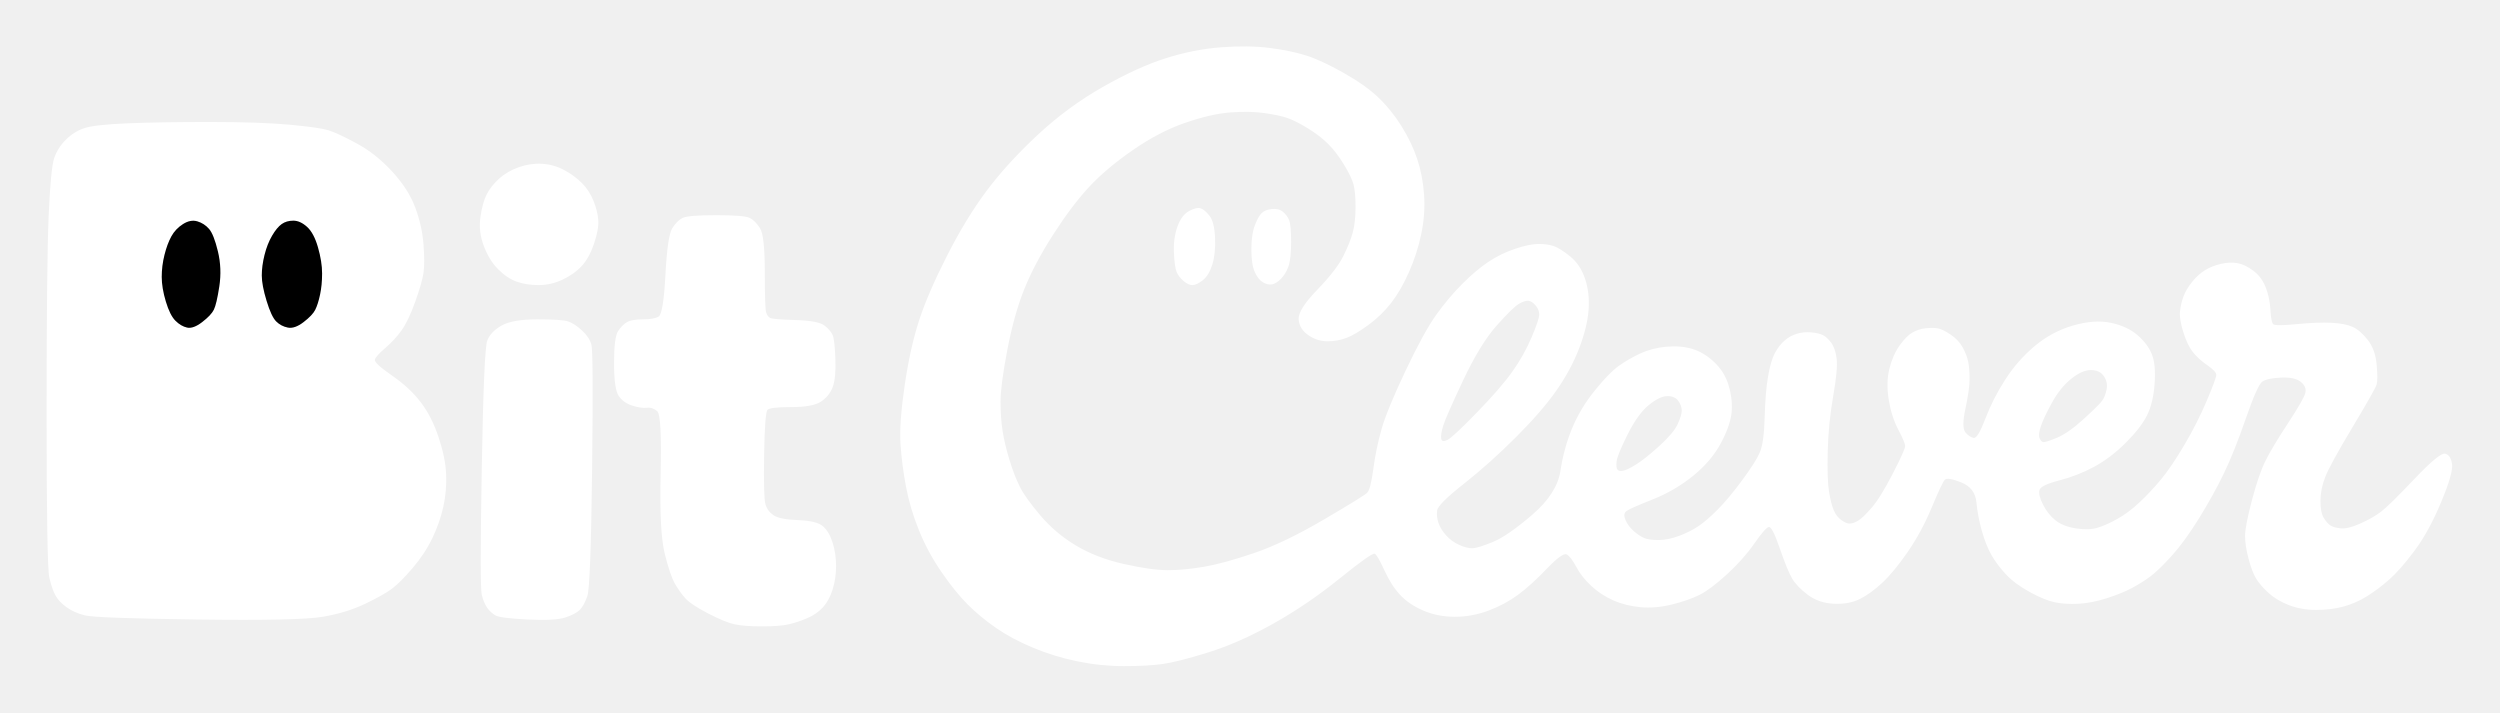
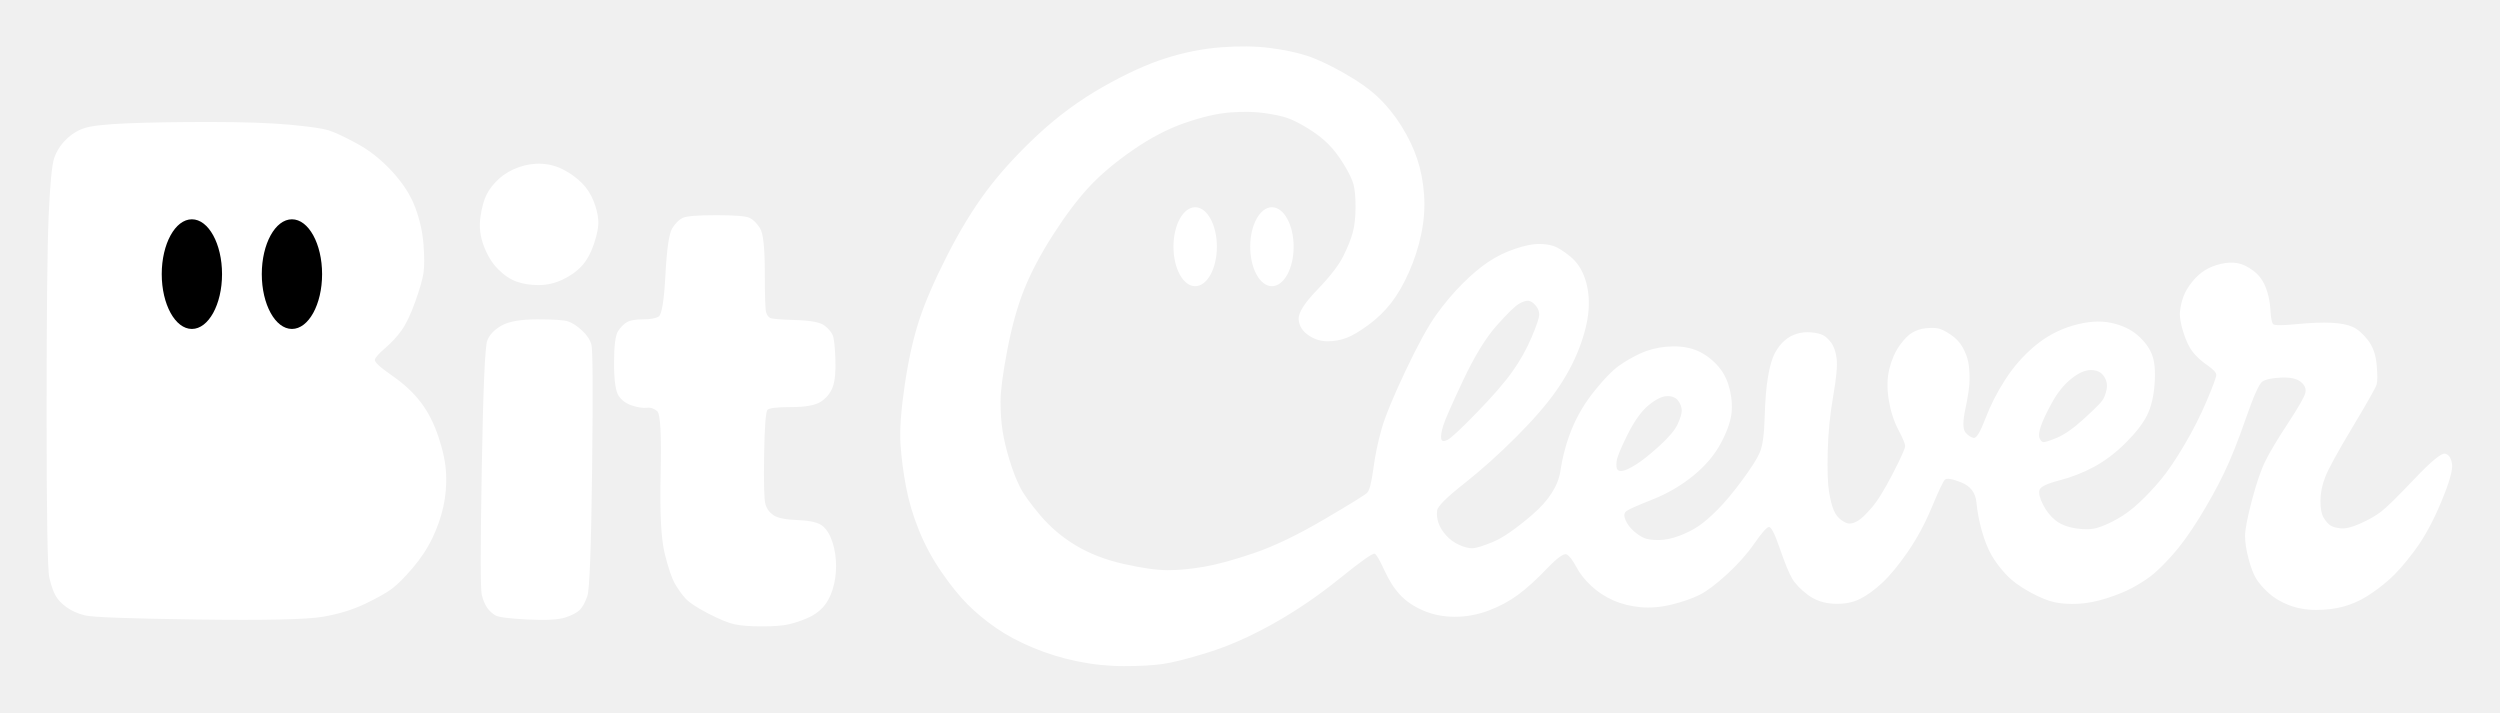
- <svg xmlns="http://www.w3.org/2000/svg" viewBox="52 28 456 130" fill="none">
-   <path fill="#fff" fill-rule="evenodd" d="M217.000 98.375Q216.000 105.250 216.250 109.000Q216.500 112.750 217.250 116.750Q218.000 120.750 219.625 124.750Q221.250 128.750 223.750 132.375Q226.250 136.000 228.500 138.250Q230.750 140.500 233.625 142.500Q236.500 144.500 240.375 146.125Q244.250 147.750 248.500 148.625Q252.750 149.500 257.000 149.500Q261.250 149.500 264.000 149.125Q266.750 148.750 272.375 147.000Q278.000 145.250 284.250 141.750Q290.500 138.250 296.375 133.500Q302.250 128.750 302.750 129.000Q303.250 129.250 304.500 132.000Q305.750 134.750 307.375 136.500Q309.000 138.250 311.625 139.375Q314.250 140.500 317.375 140.500Q320.500 140.500 323.500 139.375Q326.500 138.250 328.875 136.500Q331.250 134.750 334.125 131.750Q337.000 128.750 337.750 129.125Q338.500 129.500 339.500 131.375Q340.500 133.250 342.250 134.875Q344.000 136.500 346.250 137.500Q348.500 138.500 351.250 138.750Q354.000 139.000 357.000 138.250Q360.000 137.500 362.000 136.500Q364.000 135.500 367.000 132.750Q370.000 130.000 372.000 127.125Q374.000 124.250 374.625 124.125Q375.250 124.000 376.625 128.000Q378.000 132.000 378.875 133.500Q379.750 135.000 381.750 136.500Q383.750 138.000 386.500 138.125Q389.250 138.250 391.250 137.250Q393.250 136.250 395.375 134.250Q397.500 132.250 400.000 128.625Q402.500 125.000 404.375 120.500Q406.250 116.000 406.750 115.500Q407.250 115.000 409.750 116.000Q412.250 117.000 412.500 119.625Q412.750 122.250 413.500 124.875Q414.250 127.500 415.250 129.250Q416.250 131.000 417.875 132.750Q419.500 134.500 422.250 136.000Q425.000 137.500 426.875 137.875Q428.750 138.250 431.125 138.125Q433.500 138.000 436.250 137.125Q439.000 136.250 440.875 135.250Q442.750 134.250 444.250 133.125Q445.750 132.000 448.125 129.375Q450.500 126.750 453.125 122.500Q455.750 118.250 457.625 114.375Q459.500 110.500 461.625 104.375Q463.750 98.250 464.625 97.625Q465.500 97.000 468.000 96.875Q470.500 96.750 471.625 97.625Q472.750 98.500 472.500 99.625Q472.250 100.750 469.375 105.125Q466.500 109.500 465.250 112.000Q464.000 114.500 462.750 119.250Q461.500 124.000 461.500 125.750Q461.500 127.500 462.125 129.875Q462.750 132.250 463.500 133.500Q464.250 134.750 465.750 136.125Q467.250 137.500 469.500 138.375Q471.750 139.250 474.500 139.250Q477.250 139.250 479.500 138.625Q481.750 138.000 483.750 136.750Q485.750 135.500 487.750 133.750Q489.750 132.000 492.375 128.500Q495.000 125.000 497.250 119.625Q499.500 114.250 499.250 112.625Q499.000 111.000 498.000 110.750Q497.000 110.500 492.375 115.375Q487.750 120.250 486.250 121.375Q484.750 122.500 482.500 123.500Q480.250 124.500 479.000 124.375Q477.750 124.250 477.125 123.875Q476.500 123.500 475.875 122.500Q475.250 121.500 475.250 119.375Q475.250 117.250 476.125 115.000Q477.000 112.750 481.125 105.875Q485.250 99.000 485.500 98.125Q485.750 97.250 485.500 94.500Q485.250 91.750 483.875 90.000Q482.500 88.250 481.125 87.625Q479.750 87.000 477.250 86.875Q474.750 86.750 470.875 87.125Q467.000 87.500 466.625 87.125Q466.250 86.750 466.125 84.500Q466.000 82.250 465.250 80.375Q464.500 78.500 463.000 77.375Q461.500 76.250 460.125 76.000Q458.750 75.750 457.125 76.125Q455.500 76.500 454.250 77.250Q453.000 78.000 451.875 79.375Q450.750 80.750 450.250 82.125Q449.750 83.500 449.625 84.875Q449.500 86.250 450.250 88.625Q451.000 91.000 452.000 92.250Q453.000 93.500 454.625 94.625Q456.250 95.750 456.250 96.375Q456.250 97.000 454.500 101.125Q452.750 105.250 450.375 109.250Q448.000 113.250 446.125 115.500Q444.250 117.750 442.250 119.625Q440.250 121.500 438.250 122.625Q436.250 123.750 434.625 124.250Q433.000 124.750 430.625 124.375Q428.250 124.000 426.875 122.875Q425.500 121.750 424.625 120.000Q423.750 118.250 424.000 117.375Q424.250 116.500 427.625 115.625Q431.000 114.750 434.000 113.125Q437.000 111.500 439.750 108.750Q442.500 106.000 443.625 103.750Q444.750 101.500 445.000 98.000Q445.250 94.500 444.500 92.625Q443.750 90.750 441.875 89.125Q440.000 87.500 437.000 86.875Q434.000 86.250 430.125 87.375Q426.250 88.500 423.125 91.125Q420.000 93.750 417.750 97.250Q415.500 100.750 414.125 104.375Q412.750 108.000 412.000 107.875Q411.250 107.750 410.500 106.875Q409.750 106.000 410.500 102.500Q411.250 99.000 411.250 97.125Q411.250 95.250 411.000 94.000Q410.750 92.750 410.000 91.375Q409.250 90.000 407.750 89.000Q406.250 88.000 405.375 87.875Q404.500 87.750 403.250 87.875Q402.000 88.000 400.875 88.625Q399.750 89.250 398.500 91.000Q397.250 92.750 396.625 95.250Q396.000 97.750 396.500 100.875Q397.000 104.000 398.250 106.375Q399.500 108.750 399.500 109.375Q399.500 110.000 397.250 114.375Q395.000 118.750 393.375 120.625Q391.750 122.500 390.875 123.000Q390.000 123.500 389.375 123.500Q388.750 123.500 387.875 122.875Q387.000 122.250 386.500 121.125Q386.000 120.000 385.625 117.750Q385.250 115.500 385.375 110.375Q385.500 105.250 386.375 100.250Q387.250 95.250 387.000 93.375Q386.750 91.500 386.000 90.500Q385.250 89.500 384.500 89.125Q383.750 88.750 382.375 88.625Q381.000 88.500 379.750 88.875Q378.500 89.250 377.500 90.125Q376.500 91.000 375.750 92.375Q375.000 93.750 374.500 96.625Q374.000 99.500 373.875 104.125Q373.750 108.750 373.000 110.500Q372.250 112.250 369.750 115.625Q367.250 119.000 365.250 121.000Q363.250 123.000 361.750 124.000Q360.250 125.000 358.250 125.750Q356.250 126.500 354.500 126.500Q352.750 126.500 351.875 126.125Q351.000 125.750 350.000 124.875Q349.000 124.000 348.500 122.875Q348.000 121.750 348.625 121.250Q349.250 120.750 353.375 119.125Q357.500 117.500 360.875 114.750Q364.250 112.000 366.000 108.625Q367.750 105.250 367.875 102.875Q368.000 100.500 367.250 98.125Q366.500 95.750 364.625 94.000Q362.750 92.250 360.625 91.625Q358.500 91.000 355.875 91.250Q353.250 91.500 351.125 92.500Q349.000 93.500 347.250 94.750Q345.500 96.000 342.875 99.250Q340.250 102.500 338.750 106.125Q337.250 109.750 336.625 113.875Q336.000 118.000 331.500 121.875Q327.000 125.750 324.250 126.875Q321.500 128.000 320.500 128.000Q319.500 128.000 318.125 127.375Q316.750 126.750 315.750 125.625Q314.750 124.500 314.375 123.375Q314.000 122.250 314.125 121.125Q314.250 120.000 319.000 116.250Q323.750 112.500 328.500 107.750Q333.250 103.000 335.875 99.250Q338.500 95.500 340.000 91.625Q341.500 87.750 341.750 84.625Q342.000 81.500 341.125 78.875Q340.250 76.250 338.375 74.750Q336.500 73.250 335.375 72.875Q334.250 72.500 332.625 72.500Q331.000 72.500 328.375 73.375Q325.750 74.250 323.500 75.750Q321.250 77.250 318.750 79.750Q316.250 82.250 314.000 85.375Q311.750 88.500 308.375 95.625Q305.000 102.750 304.000 106.250Q303.000 109.750 302.500 113.500Q302.000 117.250 301.375 117.875Q300.750 118.500 293.500 122.750Q286.250 127.000 280.750 128.875Q275.250 130.750 271.625 131.375Q268.000 132.000 265.000 132.000Q262.000 132.000 257.000 130.875Q252.000 129.750 248.250 127.500Q244.500 125.250 241.750 122.000Q239.000 118.750 238.000 116.750Q237.000 114.750 236.125 111.875Q235.250 109.000 234.875 106.625Q234.500 104.250 234.500 101.250Q234.500 98.250 235.750 91.750Q237.000 85.250 238.875 80.625Q240.750 76.000 244.125 70.750Q247.500 65.500 250.625 62.125Q253.750 58.750 258.625 55.375Q263.500 52.000 268.250 50.375Q273.000 48.750 276.500 48.500Q280.000 48.250 282.625 48.625Q285.250 49.000 286.750 49.500Q288.250 50.000 290.500 51.375Q292.750 52.750 294.250 54.250Q295.750 55.750 297.125 58.000Q298.500 60.250 298.875 61.625Q299.250 63.000 299.250 65.750Q299.250 68.500 298.750 70.375Q298.250 72.250 297.000 74.750Q295.750 77.250 292.250 80.875Q288.750 84.500 288.875 86.250Q289.000 88.000 290.625 89.125Q292.250 90.250 294.125 90.250Q296.000 90.250 297.625 89.625Q299.250 89.000 301.625 87.250Q304.000 85.500 305.750 83.250Q307.500 81.000 309.000 77.625Q310.500 74.250 311.250 70.625Q312.000 67.000 311.750 63.500Q311.500 60.000 310.500 57.000Q309.500 54.000 307.625 51.000Q305.750 48.000 303.375 45.750Q301.000 43.500 297.000 41.250Q293.000 39.000 290.250 38.125Q287.500 37.250 283.625 36.750Q279.750 36.250 274.750 36.625Q269.750 37.000 264.625 38.625Q259.500 40.250 253.125 43.875Q246.750 47.500 241.250 52.625Q235.750 57.750 232.000 62.750Q228.250 67.750 224.750 74.625Q221.250 81.500 219.625 86.500Q218.000 91.500 217.000 98.375Z M356.125 100.250Q357.500 100.250 358.125 101.125Q358.750 102.000 358.750 102.875Q358.750 103.750 358.000 105.375Q357.250 107.000 354.625 109.375Q352.000 111.750 350.375 112.750Q348.750 113.750 348.000 113.875Q347.250 114.000 347.000 113.625Q346.750 113.250 346.875 112.125Q347.000 111.000 348.875 107.250Q350.750 103.500 352.750 101.875Q354.750 100.250 356.125 100.250Z M433.375 95.500Q435.000 95.500 435.750 96.625Q436.500 97.750 436.250 99.000Q436.000 100.250 435.500 101.000Q435.000 101.750 432.125 104.375Q429.250 107.000 427.125 107.875Q425.000 108.750 424.625 108.625Q424.250 108.500 424.000 107.875Q423.750 107.250 424.250 105.750Q424.750 104.250 426.250 101.500Q427.750 98.750 429.750 97.125Q431.750 95.500 433.375 95.500Z M330.875 82.875Q331.500 83.000 332.125 83.750Q332.750 84.500 332.750 85.375Q332.750 86.250 331.375 89.500Q330.000 92.750 327.875 95.750Q325.750 98.750 321.375 103.250Q317.000 107.750 316.000 108.250Q315.000 108.750 314.875 108.000Q314.750 107.250 315.250 105.625Q315.750 104.000 318.875 97.375Q322.000 90.750 325.000 87.375Q328.000 84.000 329.125 83.375Q330.250 82.750 330.875 82.875Z M67.375 51.375Q65.500 52.000 64.000 53.500Q62.500 55.000 61.875 56.875Q61.250 58.750 60.875 67.375Q60.500 76.000 60.500 103.625Q60.500 131.250 61.000 133.375Q61.500 135.500 62.125 136.625Q62.750 137.750 64.125 138.750Q65.500 139.750 67.500 140.250Q69.500 140.750 88.000 141.000Q106.500 141.250 110.875 140.500Q115.250 139.750 118.625 138.125Q122.000 136.500 123.500 135.375Q125.000 134.250 127.250 131.625Q129.500 129.000 130.875 126.125Q132.250 123.250 132.875 120.375Q133.500 117.500 133.375 114.500Q133.250 111.500 132.000 107.750Q130.750 104.000 128.750 101.375Q126.750 98.750 123.500 96.500Q120.250 94.250 120.375 93.625Q120.500 93.000 122.250 91.500Q124.000 90.000 125.250 88.250Q126.500 86.500 127.750 83.000Q129.000 79.500 129.250 77.750Q129.500 76.000 129.250 72.625Q129.000 69.250 127.750 65.875Q126.500 62.500 123.500 59.250Q120.500 56.000 117.000 54.125Q113.500 52.250 111.875 51.750Q110.250 51.250 104.875 50.750Q99.500 50.250 90.250 50.250Q81.000 50.250 75.125 50.500Q69.250 50.750 67.375 51.375Z M103.375 68.875Q104.250 68.250 105.500 68.250Q106.750 68.250 108.000 69.375Q109.250 70.500 110.000 73.125Q110.750 75.750 110.750 77.875Q110.750 80.000 110.375 81.750Q110.000 83.500 109.500 84.500Q109.000 85.500 107.375 86.750Q105.750 88.000 104.500 87.750Q103.250 87.500 102.375 86.625Q101.500 85.750 100.625 82.875Q99.750 80.000 99.750 78.250Q99.750 76.500 100.250 74.500Q100.750 72.500 101.625 71.000Q102.500 69.500 103.375 68.875Z M85.375 68.875Q86.750 68.000 88.000 68.375Q89.250 68.750 90.125 69.750Q91.000 70.750 91.750 73.875Q92.500 77.000 92.000 80.250Q91.500 83.500 91.000 84.500Q90.500 85.500 88.875 86.750Q87.250 88.000 86.125 87.750Q85.000 87.500 84.000 86.500Q83.000 85.500 82.250 83.000Q81.500 80.500 81.500 78.500Q81.500 76.500 82.000 74.500Q82.500 72.500 83.250 71.125Q84.000 69.750 85.375 68.875Z M150.875 57.875Q148.750 57.750 146.625 58.500Q144.500 59.250 143.000 60.625Q141.500 62.000 140.750 63.500Q140.000 65.000 139.625 67.625Q139.250 70.250 140.250 72.875Q141.250 75.500 142.875 77.125Q144.500 78.750 146.250 79.375Q148.000 80.000 150.250 80.000Q152.500 80.000 154.625 79.000Q156.750 78.000 158.125 76.500Q159.500 75.000 160.375 72.375Q161.250 69.750 161.125 68.125Q161.000 66.500 160.250 64.625Q159.500 62.750 158.125 61.375Q156.750 60.000 154.875 59.000Q153.000 58.000 150.875 57.875Z M271.000 66.000Q270.250 65.750 268.875 66.500Q267.500 67.250 266.750 69.375Q266.000 71.500 266.125 74.125Q266.250 76.750 266.625 77.625Q267.000 78.500 267.875 79.250Q268.750 80.000 269.500 80.000Q270.250 80.000 271.375 79.125Q272.500 78.250 273.125 76.250Q273.750 74.250 273.625 71.375Q273.500 68.500 272.625 67.375Q271.750 66.250 271.000 66.000Z M286.000 66.625Q285.250 66.000 284.000 66.125Q282.750 66.250 282.125 66.875Q281.500 67.500 280.875 69.125Q280.250 70.750 280.250 73.500Q280.250 76.250 280.875 77.625Q281.500 79.000 282.375 79.500Q283.250 80.000 284.000 79.875Q284.750 79.750 285.625 78.875Q286.500 78.000 287.000 76.625Q287.500 75.250 287.500 72.125Q287.500 69.000 287.125 68.125Q286.750 67.250 286.000 66.625Z M182.625 67.250Q177.500 67.250 176.500 67.750Q175.500 68.250 174.625 69.625Q173.750 71.000 173.375 78.125Q173.000 85.250 172.125 85.750Q171.250 86.250 169.250 86.250Q167.250 86.250 166.375 86.750Q165.500 87.250 164.750 88.375Q164.000 89.500 164.000 94.250Q164.000 99.000 164.875 100.250Q165.750 101.500 167.375 102.000Q169.000 102.500 170.000 102.375Q171.000 102.250 171.875 103.000Q172.750 103.750 172.500 114.375Q172.250 125.000 173.250 129.000Q174.250 133.000 175.125 134.500Q176.000 136.000 177.000 137.125Q178.000 138.250 181.125 139.875Q184.250 141.500 186.000 141.875Q187.750 142.250 191.000 142.250Q194.250 142.250 195.875 141.875Q197.500 141.500 199.250 140.750Q201.000 140.000 202.125 138.750Q203.250 137.500 203.875 135.500Q204.500 133.500 204.500 131.250Q204.500 129.000 203.875 127.000Q203.250 125.000 202.125 124.000Q201.000 123.000 197.625 122.875Q194.250 122.750 193.125 122.000Q192.000 121.250 191.625 120.000Q191.250 118.750 191.375 111.000Q191.500 103.250 192.000 102.750Q192.500 102.250 196.375 102.250Q200.250 102.250 201.750 101.250Q203.250 100.250 203.875 98.625Q204.500 97.000 204.375 93.500Q204.250 90.000 203.875 89.125Q203.500 88.250 202.375 87.375Q201.250 86.500 197.125 86.375Q193.000 86.250 192.500 86.000Q192.000 85.750 191.750 85.000Q191.500 84.250 191.500 77.625Q191.500 71.000 190.625 69.625Q189.750 68.250 188.750 67.750Q187.750 67.250 182.625 67.250Z M150.000 86.250Q145.500 86.250 143.500 87.375Q141.500 88.500 140.875 90.125Q140.250 91.750 139.875 113.375Q139.500 135.000 139.875 136.500Q140.250 138.000 140.875 138.875Q141.500 139.750 142.375 140.250Q143.250 140.750 148.250 141.000Q153.250 141.250 155.125 140.625Q157.000 140.000 157.750 139.250Q158.500 138.500 159.125 136.750Q159.750 135.000 160.000 113.625Q160.250 92.250 159.875 90.875Q159.500 89.500 158.125 88.250Q156.750 87.000 155.625 86.625Q154.500 86.250 150.000 86.250Z" />
-   <path fill="#000" d="M103.375 68.875Q104.250 68.250 105.500 68.250Q106.750 68.250 108.000 69.375Q109.250 70.500 110.000 73.125Q110.750 75.750 110.750 77.875Q110.750 80.000 110.375 81.750Q110.000 83.500 109.500 84.500Q109.000 85.500 107.375 86.750Q105.750 88.000 104.500 87.750Q103.250 87.500 102.375 86.625Q101.500 85.750 100.625 82.875Q99.750 80.000 99.750 78.250Q99.750 76.500 100.250 74.500Q100.750 72.500 101.625 71.000Q102.500 69.500 103.375 68.875Z M85.375 68.875Q86.750 68.000 88.000 68.375Q89.250 68.750 90.125 69.750Q91.000 70.750 91.750 73.875Q92.500 77.000 92.000 80.250Q91.500 83.500 91.000 84.500Q90.500 85.500 88.875 86.750Q87.250 88.000 86.125 87.750Q85.000 87.500 84.000 86.500Q83.000 85.500 82.250 83.000Q81.500 80.500 81.500 78.500Q81.500 76.500 82.000 74.500Q82.500 72.500 83.250 71.125Q84.000 69.750 85.375 68.875Z" />
+ <svg xmlns="http://www.w3.org/2000/svg" viewBox="52 28 456 130">
+   <path fill="#fff" fill-rule="evenodd" d="M217.000 98.375Q216.000 105.250 216.250 109.000Q216.500 112.750 217.250 116.750Q218.000 120.750 219.625 124.750Q221.250 128.750 223.750 132.375Q226.250 136.000 228.500 138.250Q230.750 140.500 233.625 142.500Q236.500 144.500 240.375 146.125Q244.250 147.750 248.500 148.625Q252.750 149.500 257.000 149.500Q261.250 149.500 264.000 149.125Q266.750 148.750 272.375 147.000Q278.000 145.250 284.250 141.750Q290.500 138.250 296.375 133.500Q302.250 128.750 302.750 129.000Q303.250 129.250 304.500 132.000Q305.750 134.750 307.375 136.500Q309.000 138.250 311.625 139.375Q314.250 140.500 317.375 140.500Q320.500 140.500 323.500 139.375Q326.500 138.250 328.875 136.500Q331.250 134.750 334.125 131.750Q337.000 128.750 337.750 129.125Q338.500 129.500 339.500 131.375Q340.500 133.250 342.250 134.875Q344.000 136.500 346.250 137.500Q348.500 138.500 351.250 138.750Q354.000 139.000 357.000 138.250Q360.000 137.500 362.000 136.500Q364.000 135.500 367.000 132.750Q370.000 130.000 372.000 127.125Q374.000 124.250 374.625 124.125Q375.250 124.000 376.625 128.000Q378.000 132.000 378.875 133.500Q379.750 135.000 381.750 136.500Q383.750 138.000 386.500 138.125Q389.250 138.250 391.250 137.250Q393.250 136.250 395.375 134.250Q397.500 132.250 400.000 128.625Q402.500 125.000 404.375 120.500Q406.250 116.000 406.750 115.500Q407.250 115.000 409.750 116.000Q412.250 117.000 412.500 119.625Q412.750 122.250 413.500 124.875Q414.250 127.500 415.250 129.250Q416.250 131.000 417.875 132.750Q419.500 134.500 422.250 136.000Q425.000 137.500 426.875 137.875Q428.750 138.250 431.125 138.125Q433.500 138.000 436.250 137.125Q439.000 136.250 440.875 135.250Q442.750 134.250 444.250 133.125Q445.750 132.000 448.125 129.375Q450.500 126.750 453.125 122.500Q455.750 118.250 457.625 114.375Q459.500 110.500 461.625 104.375Q463.750 98.250 464.625 97.625Q465.500 97.000 468.000 96.875Q470.500 96.750 471.625 97.625Q472.750 98.500 472.500 99.625Q472.250 100.750 469.375 105.125Q466.500 109.500 465.250 112.000Q464.000 114.500 462.750 119.250Q461.500 124.000 461.500 125.750Q461.500 127.500 462.125 129.875Q462.750 132.250 463.500 133.500Q464.250 134.750 465.750 136.125Q467.250 137.500 469.500 138.375Q471.750 139.250 474.500 139.250Q477.250 139.250 479.500 138.625Q481.750 138.000 483.750 136.750Q485.750 135.500 487.750 133.750Q489.750 132.000 492.375 128.500Q495.000 125.000 497.250 119.625Q499.500 114.250 499.250 112.625Q499.000 111.000 498.000 110.750Q497.000 110.500 492.375 115.375Q487.750 120.250 486.250 121.375Q484.750 122.500 482.500 123.500Q480.250 124.500 479.000 124.375Q477.750 124.250 477.125 123.875Q476.500 123.500 475.875 122.500Q475.250 121.500 475.250 119.375Q475.250 117.250 476.125 115.000Q477.000 112.750 481.125 105.875Q485.250 99.000 485.500 98.125Q485.750 97.250 485.500 94.500Q485.250 91.750 483.875 90.000Q482.500 88.250 481.125 87.625Q479.750 87.000 477.250 86.875Q474.750 86.750 470.875 87.125Q467.000 87.500 466.625 87.125Q466.250 86.750 466.125 84.500Q466.000 82.250 465.250 80.375Q464.500 78.500 463.000 77.375Q461.500 76.250 460.125 76.000Q458.750 75.750 457.125 76.125Q455.500 76.500 454.250 77.250Q453.000 78.000 451.875 79.375Q450.750 80.750 450.250 82.125Q449.750 83.500 449.625 84.875Q449.500 86.250 450.250 88.625Q451.000 91.000 452.000 92.250Q453.000 93.500 454.625 94.625Q456.250 95.750 456.250 96.375Q456.250 97.000 454.500 101.125Q452.750 105.250 450.375 109.250Q448.000 113.250 446.125 115.500Q444.250 117.750 442.250 119.625Q440.250 121.500 438.250 122.625Q436.250 123.750 434.625 124.250Q433.000 124.750 430.625 124.375Q428.250 124.000 426.875 122.875Q425.500 121.750 424.625 120.000Q423.750 118.250 424.000 117.375Q424.250 116.500 427.625 115.625Q431.000 114.750 434.000 113.125Q437.000 111.500 439.750 108.750Q442.500 106.000 443.625 103.750Q444.750 101.500 445.000 98.000Q445.250 94.500 444.500 92.625Q443.750 90.750 441.875 89.125Q440.000 87.500 437.000 86.875Q434.000 86.250 430.125 87.375Q426.250 88.500 423.125 91.125Q420.000 93.750 417.750 97.250Q415.500 100.750 414.125 104.375Q412.750 108.000 412.000 107.875Q411.250 107.750 410.500 106.875Q409.750 106.000 410.500 102.500Q411.250 99.000 411.250 97.125Q411.250 95.250 411.000 94.000Q410.750 92.750 410.000 91.375Q409.250 90.000 407.750 89.000Q406.250 88.000 405.375 87.875Q404.500 87.750 403.250 87.875Q402.000 88.000 400.875 88.625Q399.750 89.250 398.500 91.000Q397.250 92.750 396.625 95.250Q396.000 97.750 396.500 100.875Q397.000 104.000 398.250 106.375Q399.500 108.750 399.500 109.375Q399.500 110.000 397.250 114.375Q395.000 118.750 393.375 120.625Q391.750 122.500 390.875 123.000Q390.000 123.500 389.375 123.500Q388.750 123.500 387.875 122.875Q387.000 122.250 386.500 121.125Q386.000 120.000 385.625 117.750Q385.250 115.500 385.375 110.375Q385.500 105.250 386.375 100.250Q387.250 95.250 387.000 93.375Q386.750 91.500 386.000 90.500Q385.250 89.500 384.500 89.125Q383.750 88.750 382.375 88.625Q381.000 88.500 379.750 88.875Q378.500 89.250 377.500 90.125Q376.500 91.000 375.750 92.375Q375.000 93.750 374.500 96.625Q374.000 99.500 373.875 104.125Q373.750 108.750 373.000 110.500Q372.250 112.250 369.750 115.625Q367.250 119.000 365.250 121.000Q363.250 123.000 361.750 124.000Q360.250 125.000 358.250 125.750Q356.250 126.500 354.500 126.500Q352.750 126.500 351.875 126.125Q351.000 125.750 350.000 124.875Q349.000 124.000 348.500 122.875Q348.000 121.750 348.625 121.250Q349.250 120.750 353.375 119.125Q357.500 117.500 360.875 114.750Q364.250 112.000 366.000 108.625Q367.750 105.250 367.875 102.875Q368.000 100.500 367.250 98.125Q366.500 95.750 364.625 94.000Q362.750 92.250 360.625 91.625Q358.500 91.000 355.875 91.250Q353.250 91.500 351.125 92.500Q349.000 93.500 347.250 94.750Q345.500 96.000 342.875 99.250Q340.250 102.500 338.750 106.125Q337.250 109.750 336.625 113.875Q336.000 118.000 331.500 121.875Q327.000 125.750 324.250 126.875Q321.500 128.000 320.500 128.000Q319.500 128.000 318.125 127.375Q316.750 126.750 315.750 125.625Q314.750 124.500 314.375 123.375Q314.000 122.250 314.125 121.125Q314.250 120.000 319.000 116.250Q323.750 112.500 328.500 107.750Q333.250 103.000 335.875 99.250Q338.500 95.500 340.000 91.625Q341.500 87.750 341.750 84.625Q342.000 81.500 341.125 78.875Q340.250 76.250 338.375 74.750Q336.500 73.250 335.375 72.875Q334.250 72.500 332.625 72.500Q331.000 72.500 328.375 73.375Q325.750 74.250 323.500 75.750Q321.250 77.250 318.750 79.750Q316.250 82.250 314.000 85.375Q311.750 88.500 308.375 95.625Q305.000 102.750 304.000 106.250Q303.000 109.750 302.500 113.500Q302.000 117.250 301.375 117.875Q300.750 118.500 293.500 122.750Q286.250 127.000 280.750 128.875Q275.250 130.750 271.625 131.375Q268.000 132.000 265.000 132.000Q262.000 132.000 257.000 130.875Q252.000 129.750 248.250 127.500Q244.500 125.250 241.750 122.000Q239.000 118.750 238.000 116.750Q237.000 114.750 236.125 111.875Q235.250 109.000 234.875 106.625Q234.500 104.250 234.500 101.250Q234.500 98.250 235.750 91.750Q237.000 85.250 238.875 80.625Q240.750 76.000 244.125 70.750Q247.500 65.500 250.625 62.125Q253.750 58.750 258.625 55.375Q263.500 52.000 268.250 50.375Q273.000 48.750 276.500 48.500Q280.000 48.250 282.625 48.625Q285.250 49.000 286.750 49.500Q288.250 50.000 290.500 51.375Q292.750 52.750 294.250 54.250Q295.750 55.750 297.125 58.000Q298.500 60.250 298.875 61.625Q299.250 63.000 299.250 65.750Q299.250 68.500 298.750 70.375Q298.250 72.250 297.000 74.750Q295.750 77.250 292.250 80.875Q288.750 84.500 288.875 86.250Q289.000 88.000 290.625 89.125Q292.250 90.250 294.125 90.250Q296.000 90.250 297.625 89.625Q299.250 89.000 301.625 87.250Q304.000 85.500 305.750 83.250Q307.500 81.000 309.000 77.625Q310.500 74.250 311.250 70.625Q312.000 67.000 311.750 63.500Q311.500 60.000 310.500 57.000Q309.500 54.000 307.625 51.000Q305.750 48.000 303.375 45.750Q301.000 43.500 297.000 41.250Q293.000 39.000 290.250 38.125Q287.500 37.250 283.625 36.750Q279.750 36.250 274.750 36.625Q269.750 37.000 264.625 38.625Q259.500 40.250 253.125 43.875Q246.750 47.500 241.250 52.625Q235.750 57.750 232.000 62.750Q228.250 67.750 224.750 74.625Q221.250 81.500 219.625 86.500Q218.000 91.500 217.000 98.375Z  M356.125 100.250Q357.500 100.250 358.125 101.125Q358.750 102.000 358.750 102.875Q358.750 103.750 358.000 105.375Q357.250 107.000 354.625 109.375Q352.000 111.750 350.375 112.750Q348.750 113.750 348.000 113.875Q347.250 114.000 347.000 113.625Q346.750 113.250 346.875 112.125Q347.000 111.000 348.875 107.250Q350.750 103.500 352.750 101.875Q354.750 100.250 356.125 100.250Z  M433.375 95.500Q435.000 95.500 435.750 96.625Q436.500 97.750 436.250 99.000Q436.000 100.250 435.500 101.000Q435.000 101.750 432.125 104.375Q429.250 107.000 427.125 107.875Q425.000 108.750 424.625 108.625Q424.250 108.500 424.000 107.875Q423.750 107.250 424.250 105.750Q424.750 104.250 426.250 101.500Q427.750 98.750 429.750 97.125Q431.750 95.500 433.375 95.500Z  M330.875 82.875Q331.500 83.000 332.125 83.750Q332.750 84.500 332.750 85.375Q332.750 86.250 331.375 89.500Q330.000 92.750 327.875 95.750Q325.750 98.750 321.375 103.250Q317.000 107.750 316.000 108.250Q315.000 108.750 314.875 108.000Q314.750 107.250 315.250 105.625Q315.750 104.000 318.875 97.375Q322.000 90.750 325.000 87.375Q328.000 84.000 329.125 83.375Q330.250 82.750 330.875 82.875Z  M67.375 51.375Q65.500 52.000 64.000 53.500Q62.500 55.000 61.875 56.875Q61.250 58.750 60.875 67.375Q60.500 76.000 60.500 103.625Q60.500 131.250 61.000 133.375Q61.500 135.500 62.125 136.625Q62.750 137.750 64.125 138.750Q65.500 139.750 67.500 140.250Q69.500 140.750 88.000 141.000Q106.500 141.250 110.875 140.500Q115.250 139.750 118.625 138.125Q122.000 136.500 123.500 135.375Q125.000 134.250 127.250 131.625Q129.500 129.000 130.875 126.125Q132.250 123.250 132.875 120.375Q133.500 117.500 133.375 114.500Q133.250 111.500 132.000 107.750Q130.750 104.000 128.750 101.375Q126.750 98.750 123.500 96.500Q120.250 94.250 120.375 93.625Q120.500 93.000 122.250 91.500Q124.000 90.000 125.250 88.250Q126.500 86.500 127.750 83.000Q129.000 79.500 129.250 77.750Q129.500 76.000 129.250 72.625Q129.000 69.250 127.750 65.875Q126.500 62.500 123.500 59.250Q120.500 56.000 117.000 54.125Q113.500 52.250 111.875 51.750Q110.250 51.250 104.875 50.750Q99.500 50.250 90.250 50.250Q81.000 50.250 75.125 50.500Q69.250 50.750 67.375 51.375Z  M150.875 57.875Q148.750 57.750 146.625 58.500Q144.500 59.250 143.000 60.625Q141.500 62.000 140.750 63.500Q140.000 65.000 139.625 67.625Q139.250 70.250 140.250 72.875Q141.250 75.500 142.875 77.125Q144.500 78.750 146.250 79.375Q148.000 80.000 150.250 80.000Q152.500 80.000 154.625 79.000Q156.750 78.000 158.125 76.500Q159.500 75.000 160.375 72.375Q161.250 69.750 161.125 68.125Q161.000 66.500 160.250 64.625Q159.500 62.750 158.125 61.375Q156.750 60.000 154.875 59.000Q153.000 58.000 150.875 57.875Z  M182.625 67.250Q177.500 67.250 176.500 67.750Q175.500 68.250 174.625 69.625Q173.750 71.000 173.375 78.125Q173.000 85.250 172.125 85.750Q171.250 86.250 169.250 86.250Q167.250 86.250 166.375 86.750Q165.500 87.250 164.750 88.375Q164.000 89.500 164.000 94.250Q164.000 99.000 164.875 100.250Q165.750 101.500 167.375 102.000Q169.000 102.500 170.000 102.375Q171.000 102.250 171.875 103.000Q172.750 103.750 172.500 114.375Q172.250 125.000 173.250 129.000Q174.250 133.000 175.125 134.500Q176.000 136.000 177.000 137.125Q178.000 138.250 181.125 139.875Q184.250 141.500 186.000 141.875Q187.750 142.250 191.000 142.250Q194.250 142.250 195.875 141.875Q197.500 141.500 199.250 140.750Q201.000 140.000 202.125 138.750Q203.250 137.500 203.875 135.500Q204.500 133.500 204.500 131.250Q204.500 129.000 203.875 127.000Q203.250 125.000 202.125 124.000Q201.000 123.000 197.625 122.875Q194.250 122.750 193.125 122.000Q192.000 121.250 191.625 120.000Q191.250 118.750 191.375 111.000Q191.500 103.250 192.000 102.750Q192.500 102.250 196.375 102.250Q200.250 102.250 201.750 101.250Q203.250 100.250 203.875 98.625Q204.500 97.000 204.375 93.500Q204.250 90.000 203.875 89.125Q203.500 88.250 202.375 87.375Q201.250 86.500 197.125 86.375Q193.000 86.250 192.500 86.000Q192.000 85.750 191.750 85.000Q191.500 84.250 191.500 77.625Q191.500 71.000 190.625 69.625Q189.750 68.250 188.750 67.750Q187.750 67.250 182.625 67.250Z  M150.000 86.250Q145.500 86.250 143.500 87.375Q141.500 88.500 140.875 90.125Q140.250 91.750 139.875 113.375Q139.500 135.000 139.875 136.500Q140.250 138.000 140.875 138.875Q141.500 139.750 142.375 140.250Q143.250 140.750 148.250 141.000Q153.250 141.250 155.125 140.625Q157.000 140.000 157.750 139.250Q158.500 138.500 159.125 136.750Q159.750 135.000 160.000 113.625Q160.250 92.250 159.875 90.875Q159.500 89.500 158.125 88.250Q156.750 87.000 155.625 86.625Q154.500 86.250 150.000 86.250Z" />
+   <g transform="translate(87 78) scale(1)" fill="#000">
+     <ellipse rx="5.5" ry="10" />
+   </g>
+   <g transform="translate(105.25 78) scale(1)" fill="#000">
+     <ellipse rx="5.5" ry="10" />
+   </g>
+   <g transform="translate(270 73) scale(0.72)" fill="#fff">
+     <ellipse rx="5.5" ry="10" />
+   </g>
+   <g transform="translate(284 73) scale(0.72)" fill="#fff">
+     <ellipse rx="5.5" ry="10" />
+   </g>
</svg>
